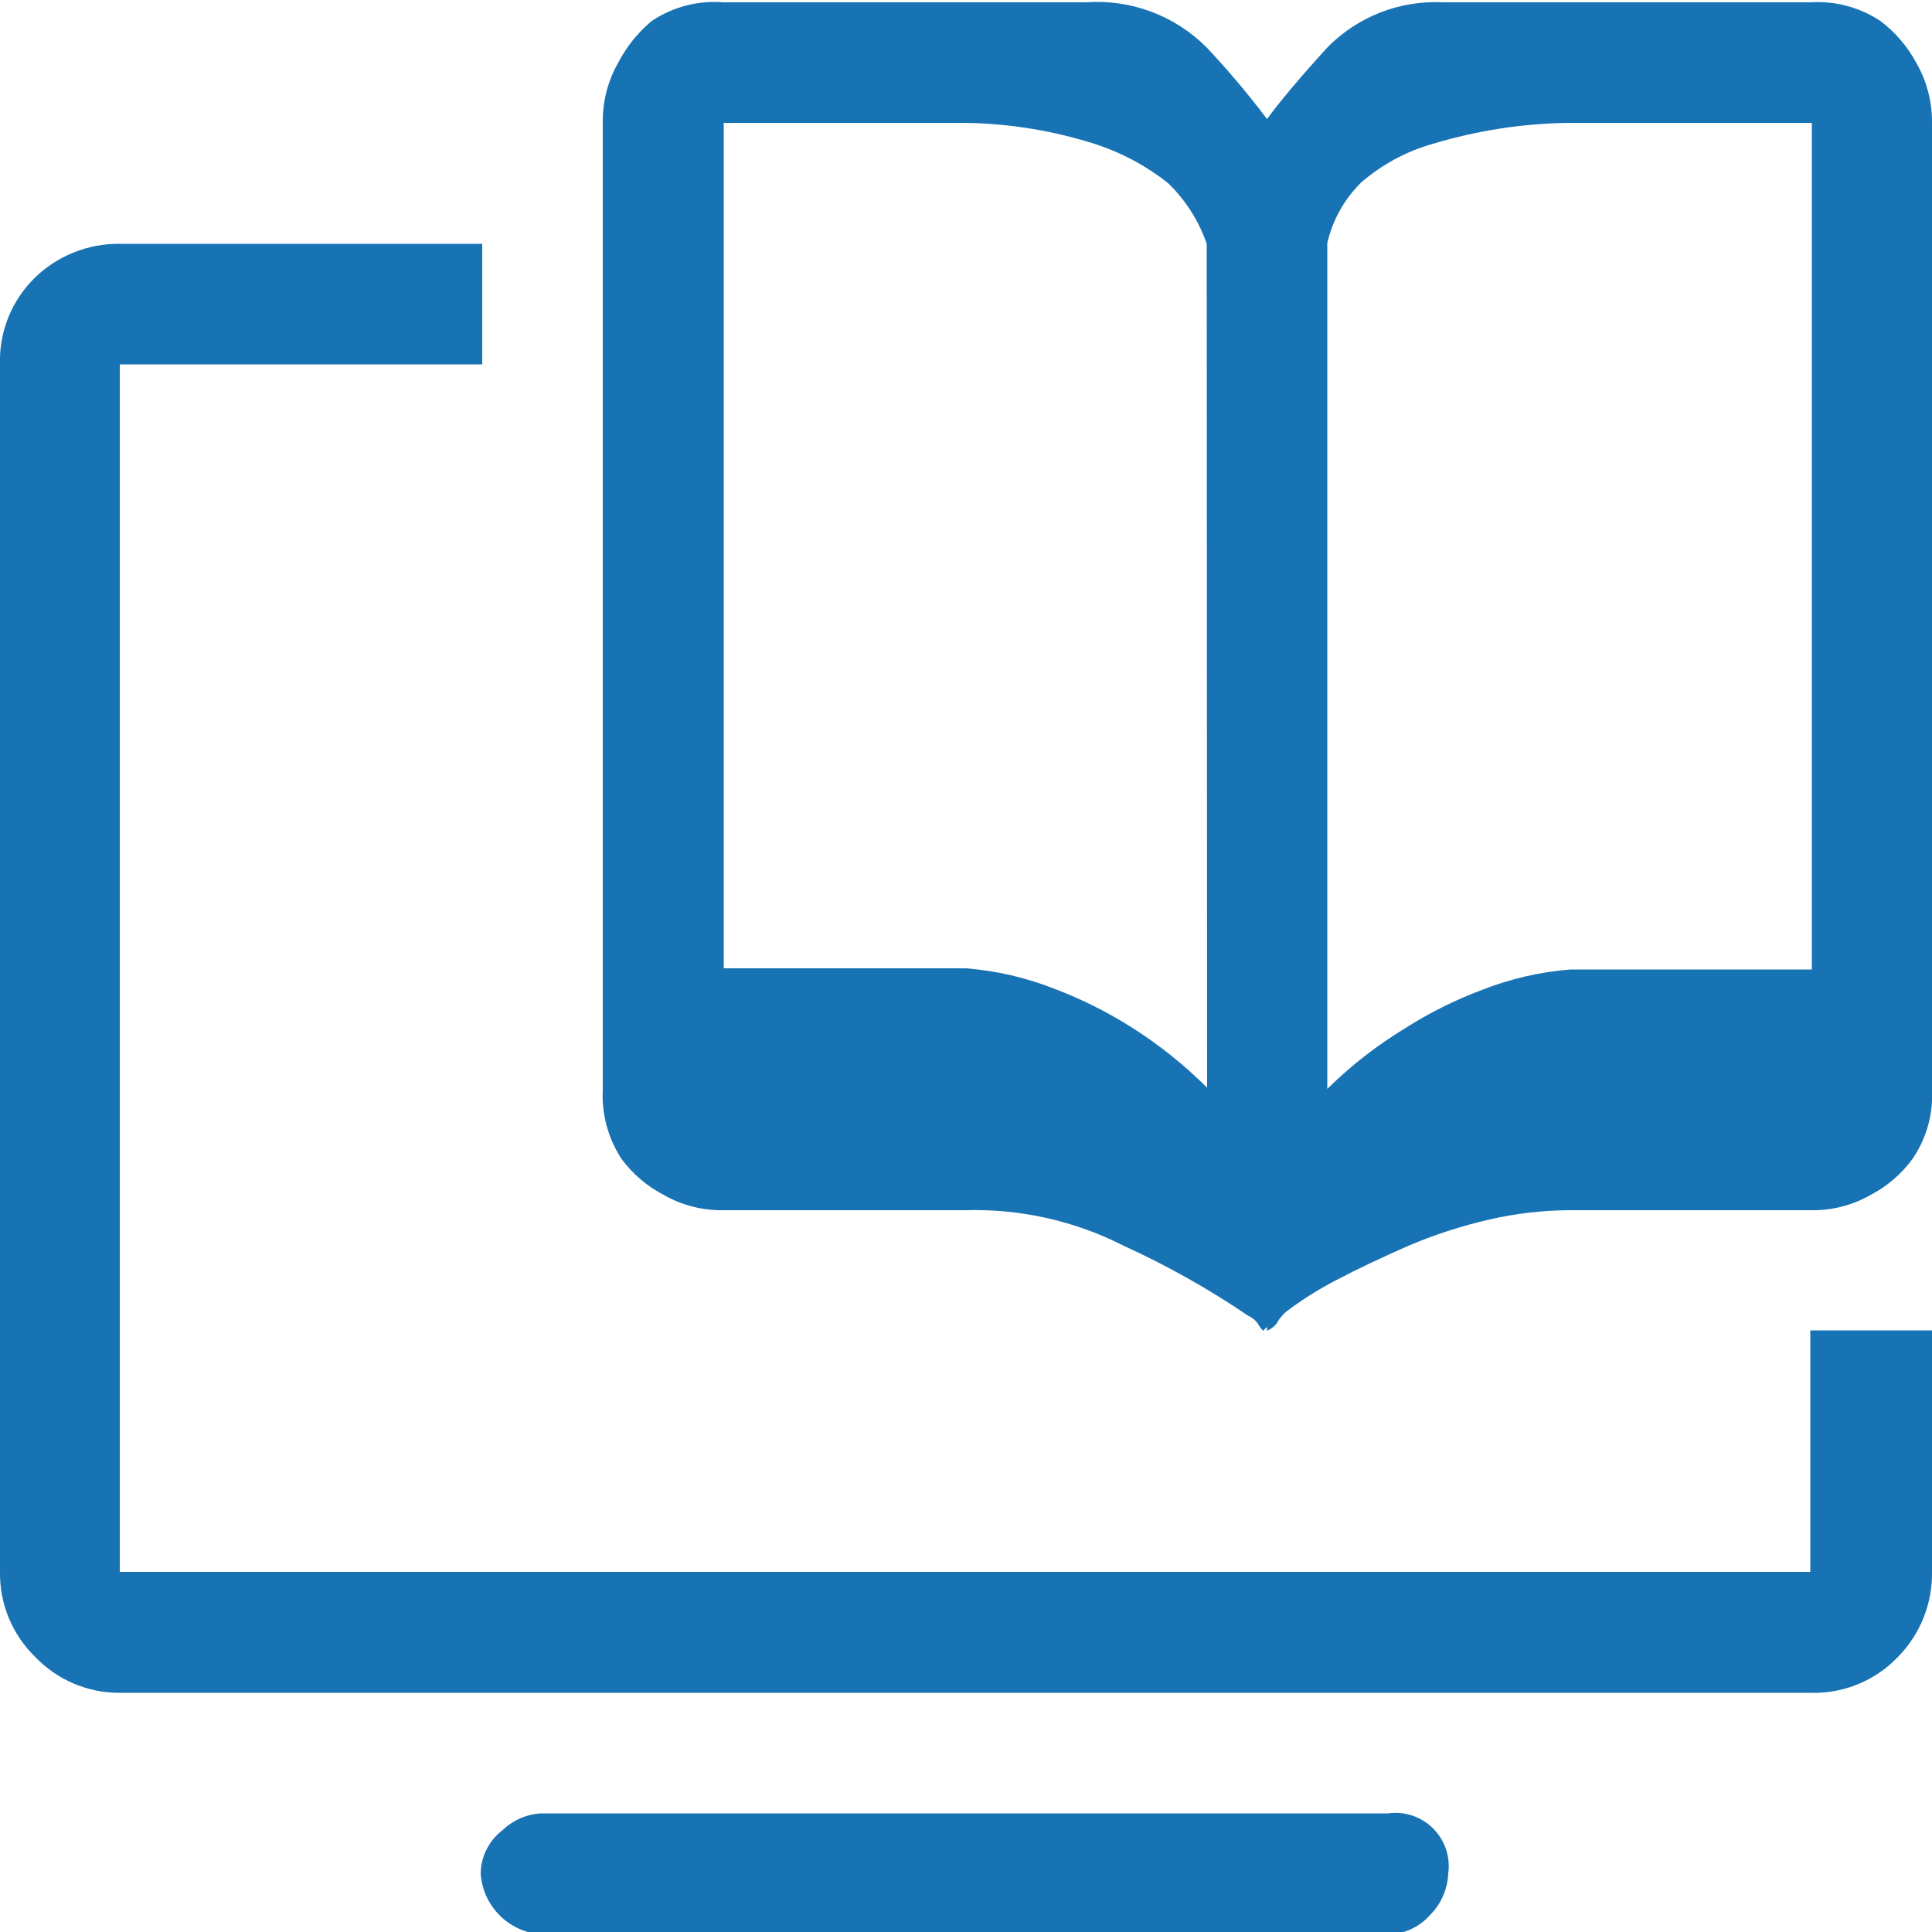
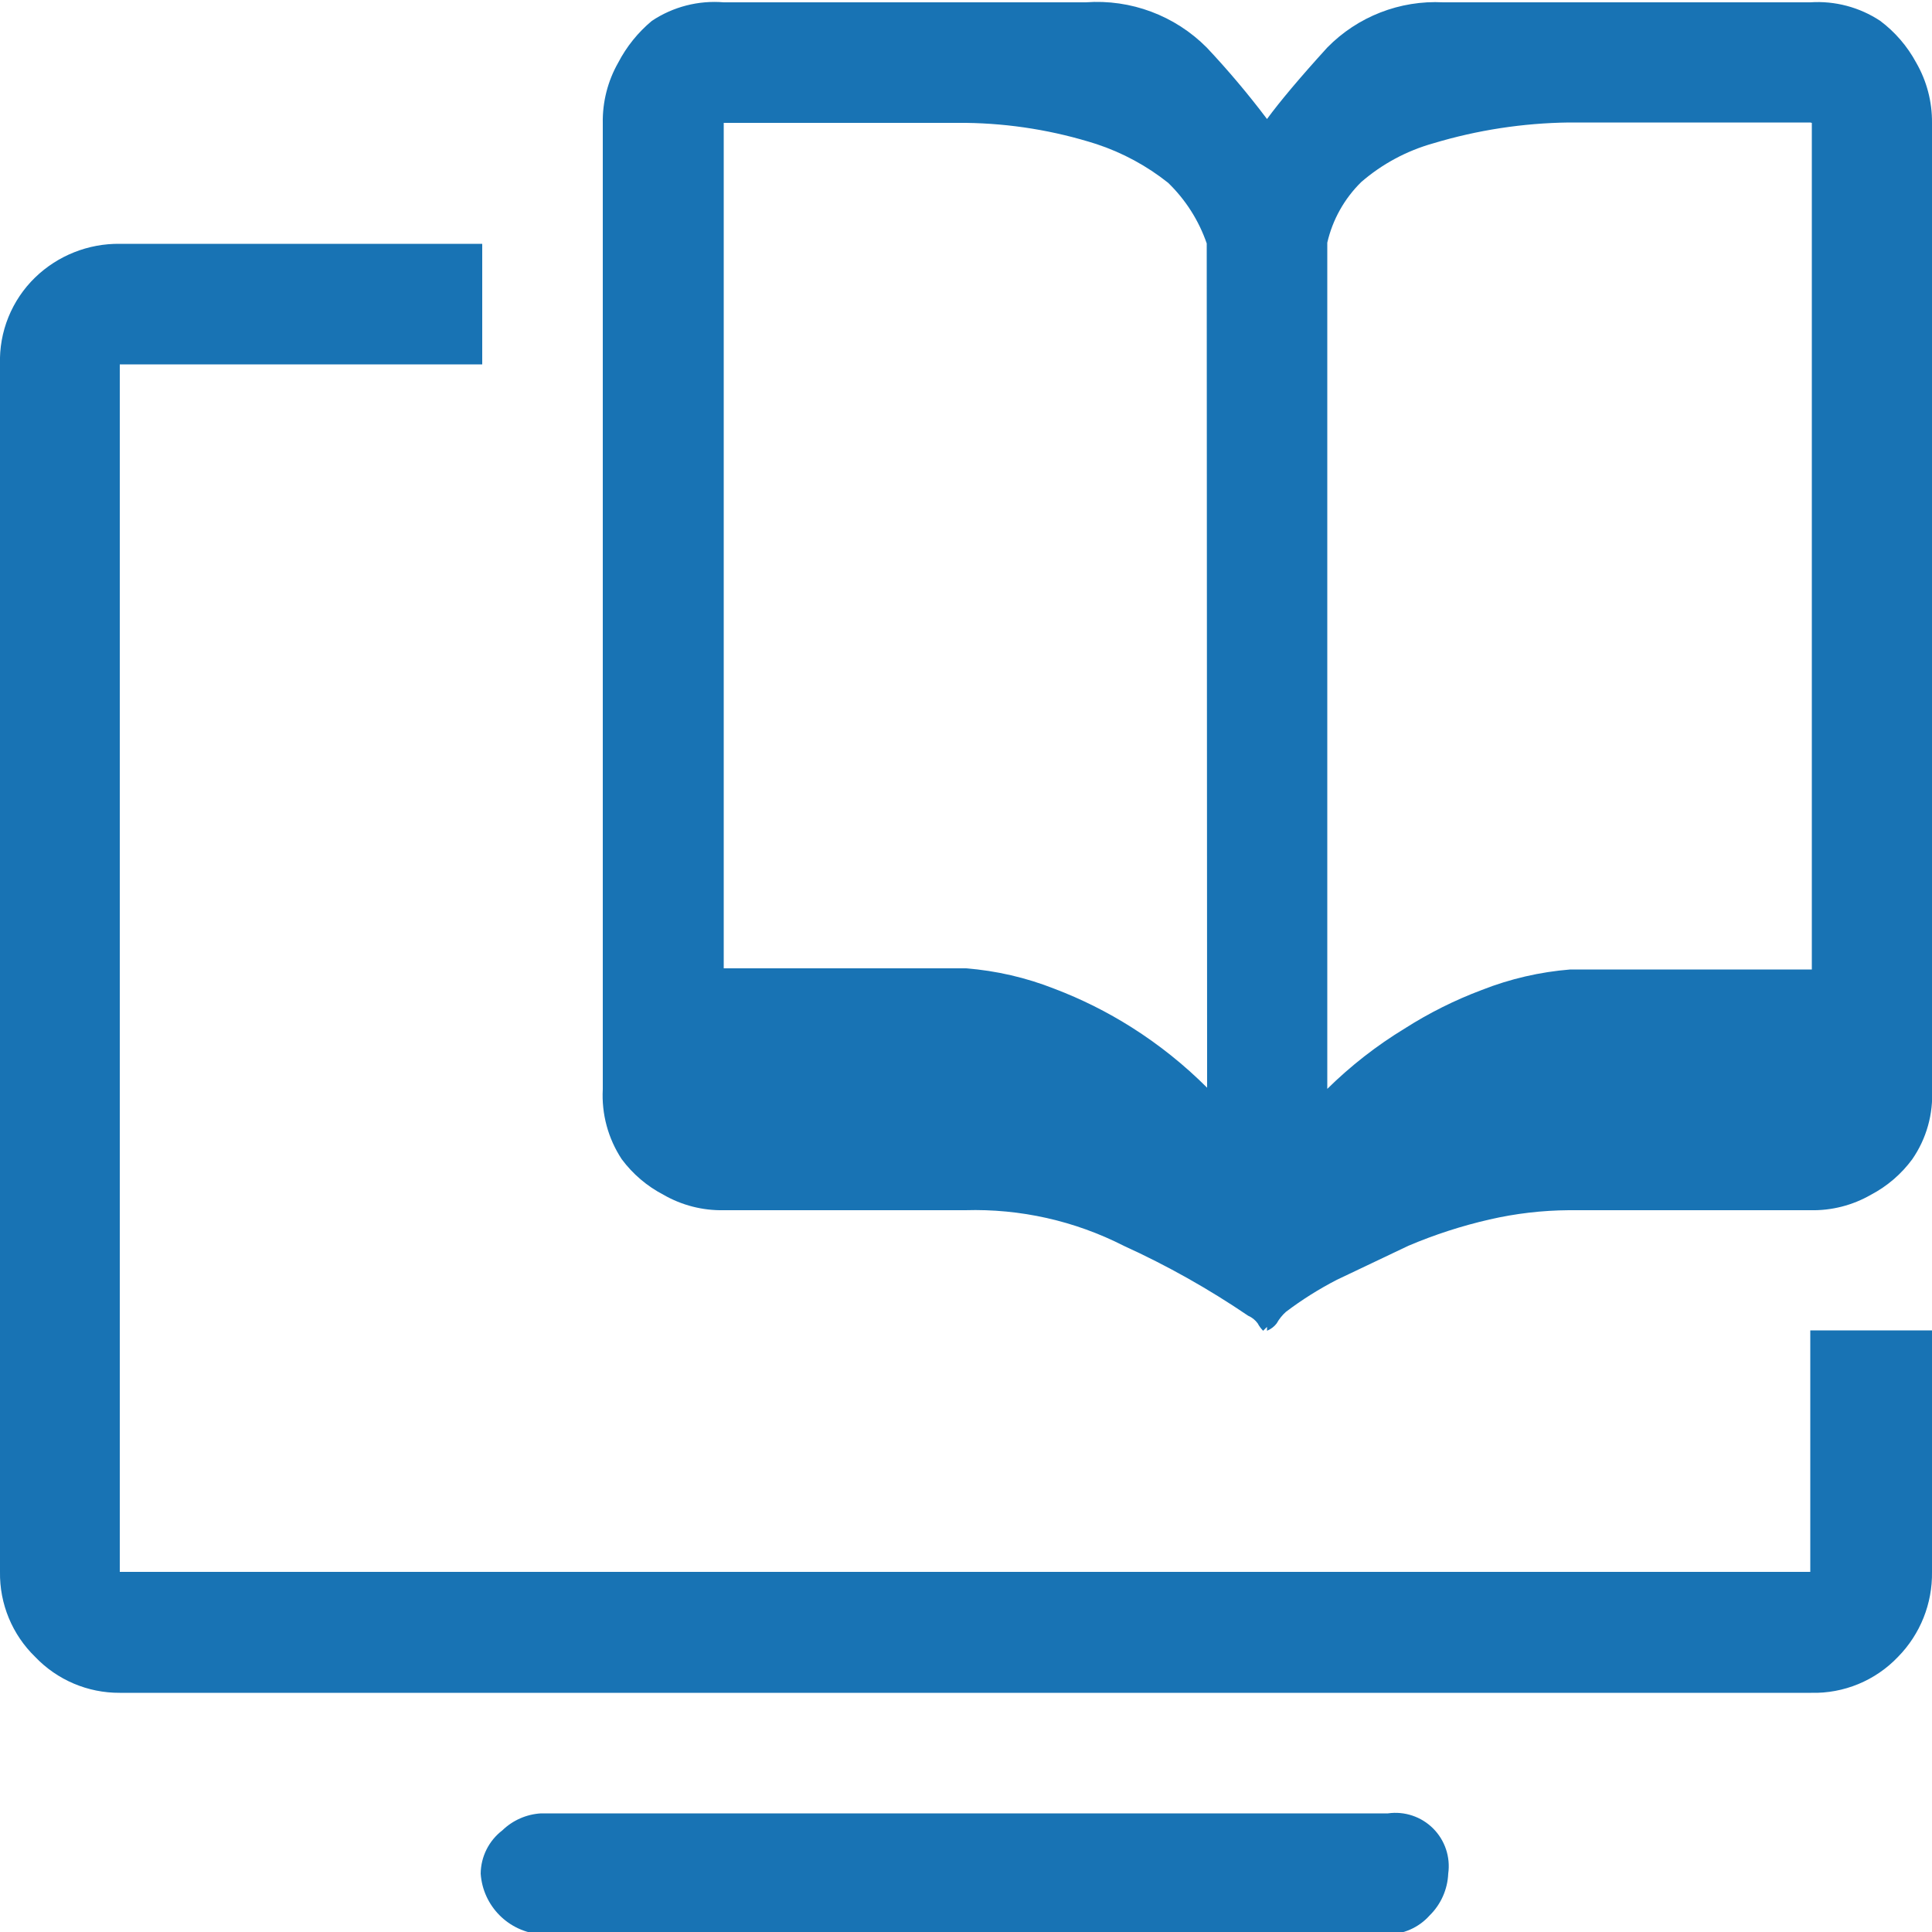
- <svg xmlns="http://www.w3.org/2000/svg" id="Ebene_1" data-name="Ebene 1" viewBox="0 0 50 50">
-   <defs>
-     <style>.cls-1{fill:#1873b4;}</style>
-   </defs>
-   <path class="cls-1" d="M46.85,34.43H50v6.25a3.07,3.07,0,0,1-.88,2.2,3,3,0,0,1-2.25.93H3.1a3,3,0,0,1-2.19-.93A3,3,0,0,1,0,40.68V9.43A3,3,0,0,1,.91,7.18,3.1,3.1,0,0,1,3.1,6.31h9.38V9.43H3.1V40.68H46.85ZM35.92,46.93a1.38,1.38,0,0,1,1.56,1.56A1.61,1.61,0,0,1,37,49.57a1.46,1.46,0,0,1-1.12.49H14a1.69,1.69,0,0,1-1.56-1.57A1.43,1.43,0,0,1,13,47.37,1.57,1.57,0,0,1,14,46.93ZM46.85.06a2.93,2.93,0,0,1,1.81.48,3.32,3.32,0,0,1,.93,1.08A3.06,3.06,0,0,1,50,3.18v25A2.91,2.91,0,0,1,49.49,30a3.14,3.14,0,0,1-1.07.92,3,3,0,0,1-1.57.4H40.6a9.44,9.44,0,0,0-2.05.24,12.53,12.53,0,0,0-2.1.68c-.68.3-1.3.59-1.85.88a9.07,9.07,0,0,0-1.32.83,1.16,1.16,0,0,0-.24.3.6.6,0,0,1-.25.19v-.1l-.1.1a.77.77,0,0,1-.14-.19.6.6,0,0,0-.25-.2,21.81,21.81,0,0,0-3.22-1.81,8.48,8.48,0,0,0-4.1-.92H18.73a3,3,0,0,1-1.56-.4A3.17,3.17,0,0,1,16.09,30a3,3,0,0,1-.49-1.81v-25A3.06,3.06,0,0,1,16,1.62,3.52,3.52,0,0,1,16.87.54,2.92,2.92,0,0,1,18.73.06H28.1a4,4,0,0,1,3.13,1.17,22.31,22.31,0,0,1,1.56,1.85c.33-.45.85-1.07,1.56-1.85a3.92,3.92,0,0,1,3-1.17h9.47ZM31.23,6.31a4,4,0,0,0-1-1.57,6,6,0,0,0-1.85-1A11.59,11.59,0,0,0,25,3.18H18.73V25.06H25a7.94,7.94,0,0,1,2.29.53,11.12,11.12,0,0,1,2,1,11.31,11.31,0,0,1,1.95,1.56ZM46.85,3.18H40.6a12.74,12.74,0,0,0-3.51.54,4.84,4.84,0,0,0-1.86,1,3.21,3.21,0,0,0-.88,1.57V28.18a11,11,0,0,1,2-1.56,10.7,10.7,0,0,1,2-1,8,8,0,0,1,2.29-.53h6.25V3.18Z" />
+ <svg xmlns="http://www.w3.org/2000/svg" viewBox="0 0 50 50">
+   <path d="M46.85 34.43H50v6.25a3.07 3.07 0 0 1-.88 2.2 3 3 0 0 1-2.25.93H3.1a3 3 0 0 1-2.19-.93 3 3 0 0 1-.91-2.2V9.43a3 3 0 0 1 .91-2.25 3.1 3.1 0 0 1 2.19-.87h9.38v3.12H3.1v31.25h43.75zm-10.93 12.5a1.38 1.38 0 0 1 1.56 1.56 1.61 1.61 0 0 1-.48 1.08 1.46 1.46 0 0 1-1.12.49H14a1.69 1.69 0 0 1-1.56-1.57 1.43 1.43 0 0 1 .56-1.12 1.57 1.57 0 0 1 1-.44zM46.85.06a2.93 2.93 0 0 1 1.81.48 3.32 3.32 0 0 1 .93 1.08A3.06 3.06 0 0 1 50 3.18v25a2.91 2.91 0 0 1-.51 1.82 3.14 3.14 0 0 1-1.07.92 3 3 0 0 1-1.57.4H40.6a9.44 9.44 0 0 0-2.05.24 12.53 12.53 0 0 0-2.1.68l-1.85.88a9.07 9.07 0 0 0-1.32.83 1.16 1.16 0 0 0-.24.3.6.6 0 0 1-.25.19v-.1l-.1.1a.77.77 0 0 1-.14-.19.6.6 0 0 0-.25-.2 21.81 21.81 0 0 0-3.22-1.81 8.48 8.48 0 0 0-4.1-.92h-6.25a3 3 0 0 1-1.56-.4 3.17 3.17 0 0 1-1.08-.92 3 3 0 0 1-.49-1.81v-25a3.06 3.06 0 0 1 .4-1.57 3.52 3.52 0 0 1 .87-1.08 2.92 2.92 0 0 1 1.86-.48h9.37a4 4 0 0 1 3.13 1.17 22.31 22.31 0 0 1 1.56 1.85c.33-.45.85-1.07 1.56-1.85a3.92 3.92 0 0 1 3-1.17h9.47zM31.23 6.3a4 4 0 0 0-1-1.57 6 6 0 0 0-1.85-1A11.59 11.59 0 0 0 25 3.18h-6.27v21.88H25a7.94 7.94 0 0 1 2.29.53 11.12 11.12 0 0 1 2 1 11.31 11.31 0 0 1 1.95 1.56zm15.62-3.13H40.6a12.74 12.74 0 0 0-3.51.54 4.84 4.84 0 0 0-1.86 1 3.21 3.21 0 0 0-.88 1.57v21.9a11 11 0 0 1 2-1.56 10.7 10.7 0 0 1 2-1 8 8 0 0 1 2.29-.53h6.25V3.18z" fill="#1873b4" />
</svg>
